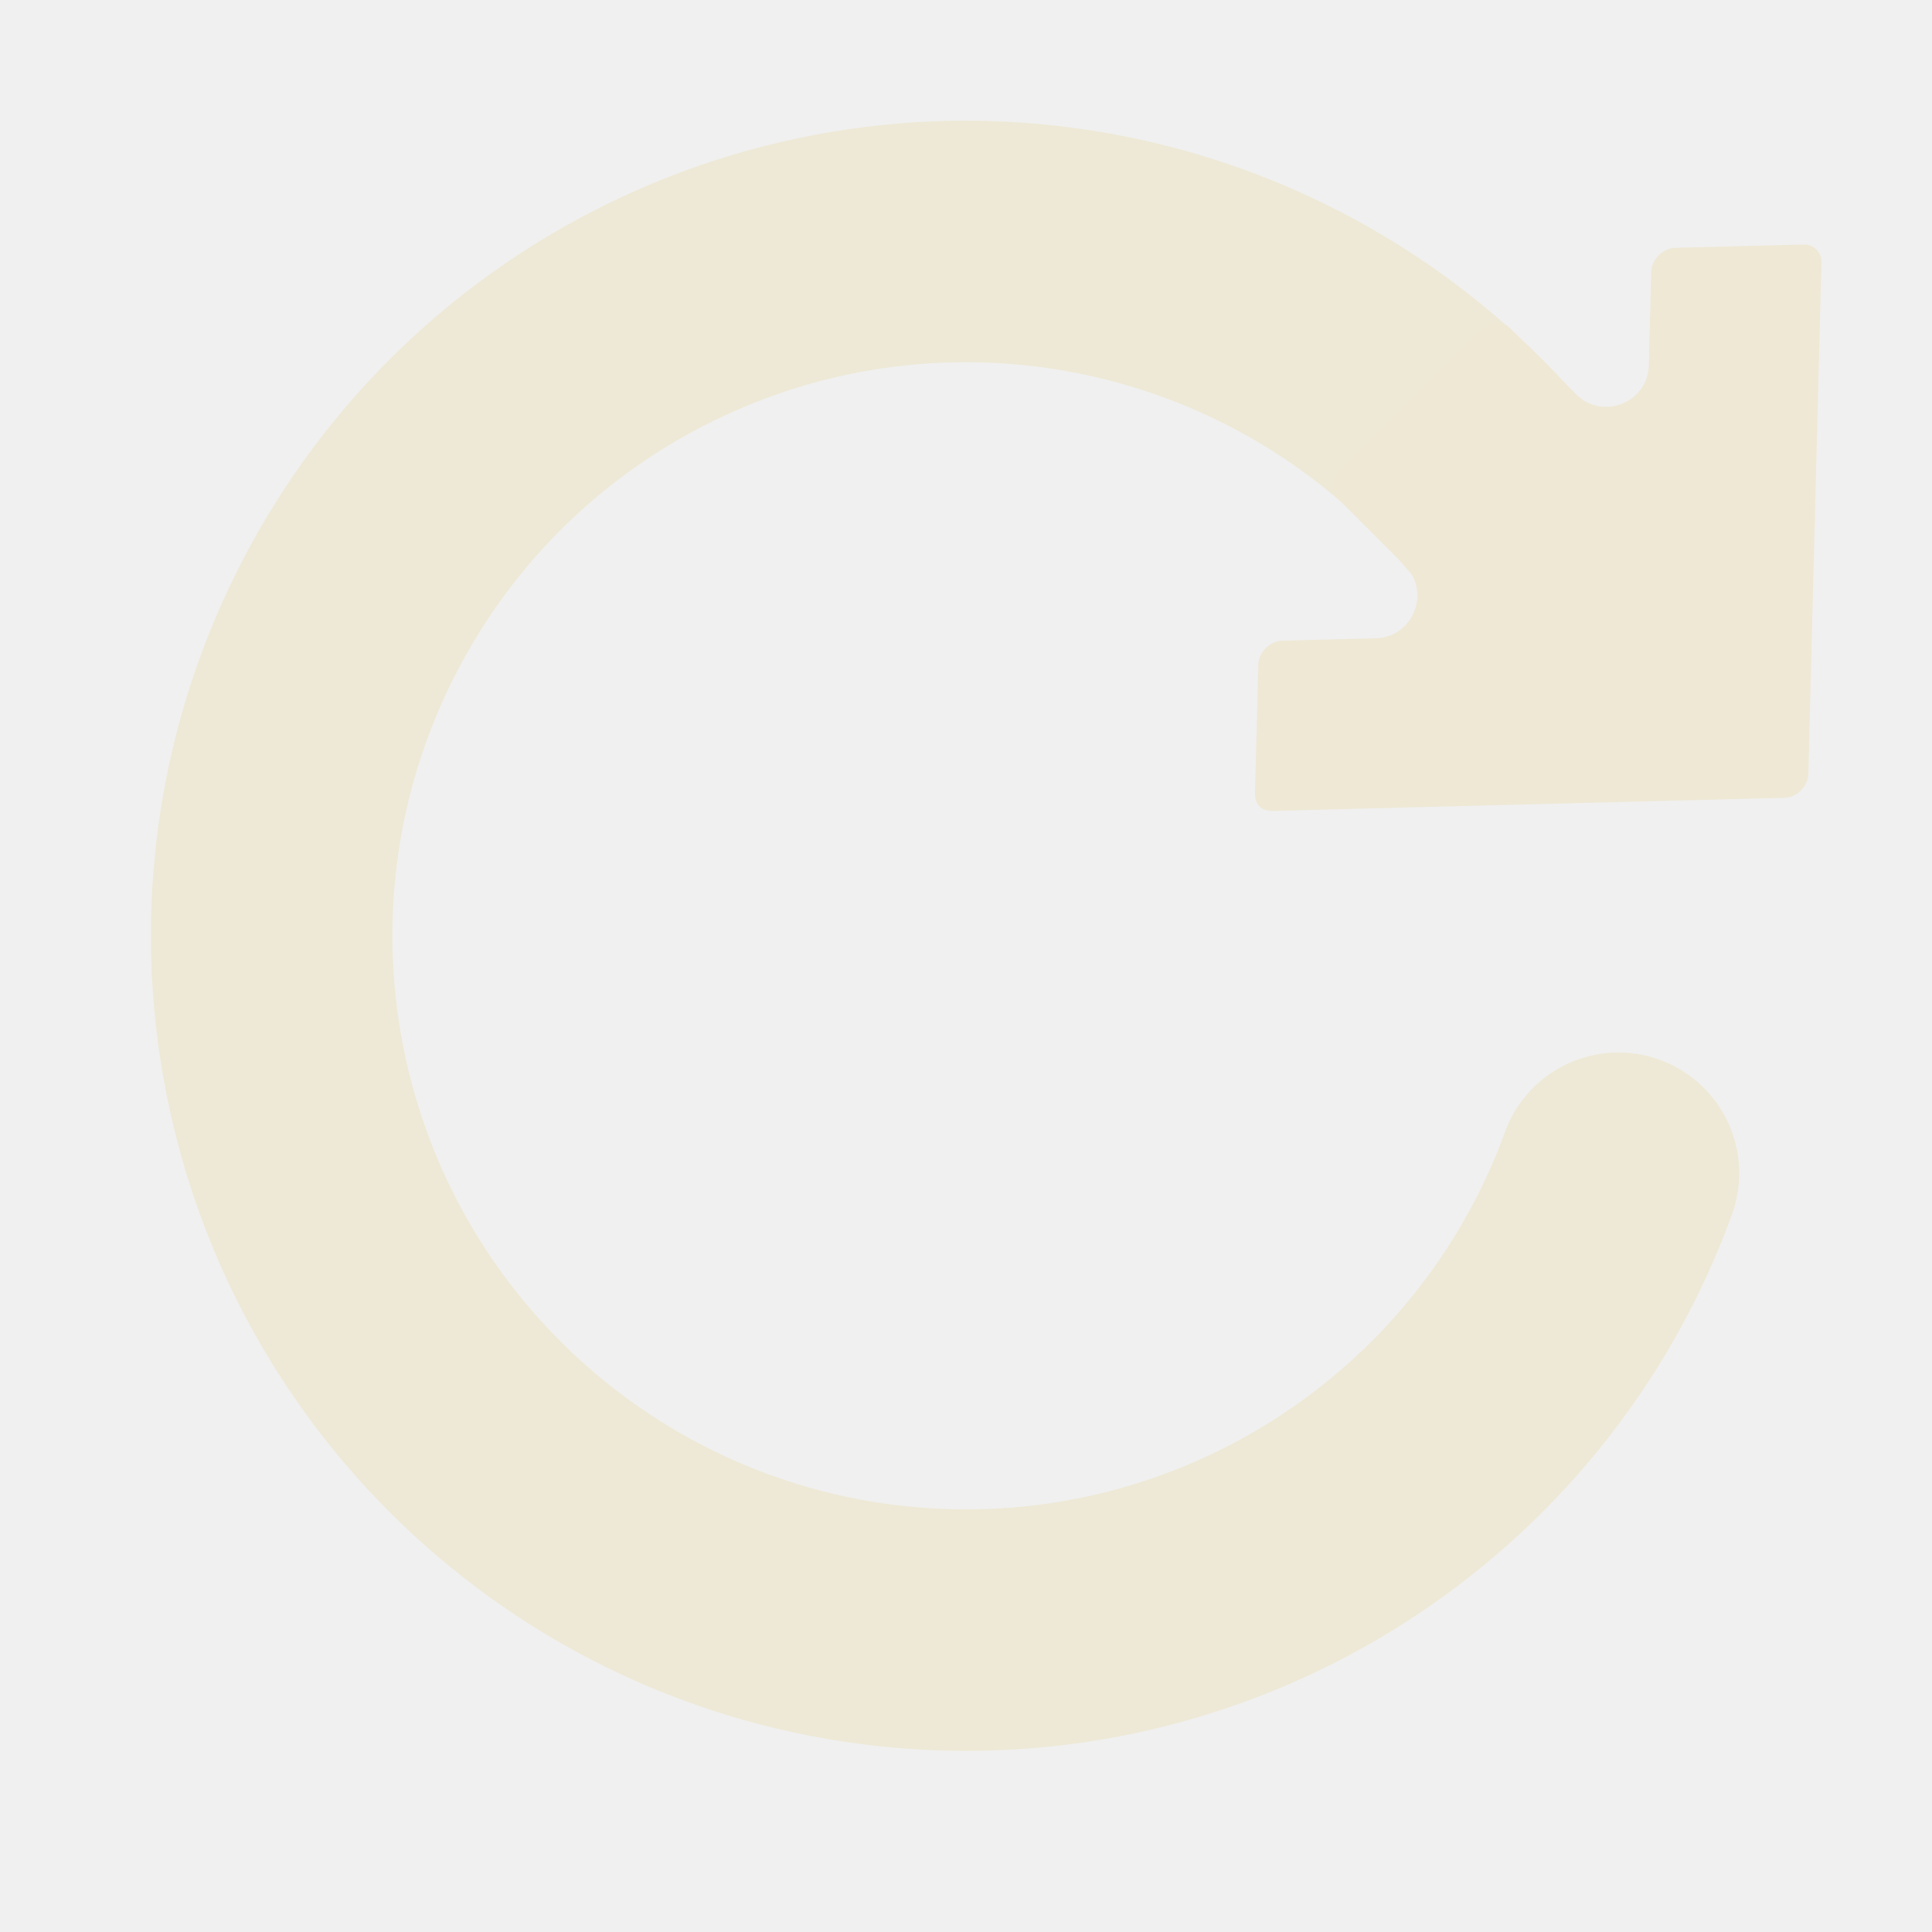
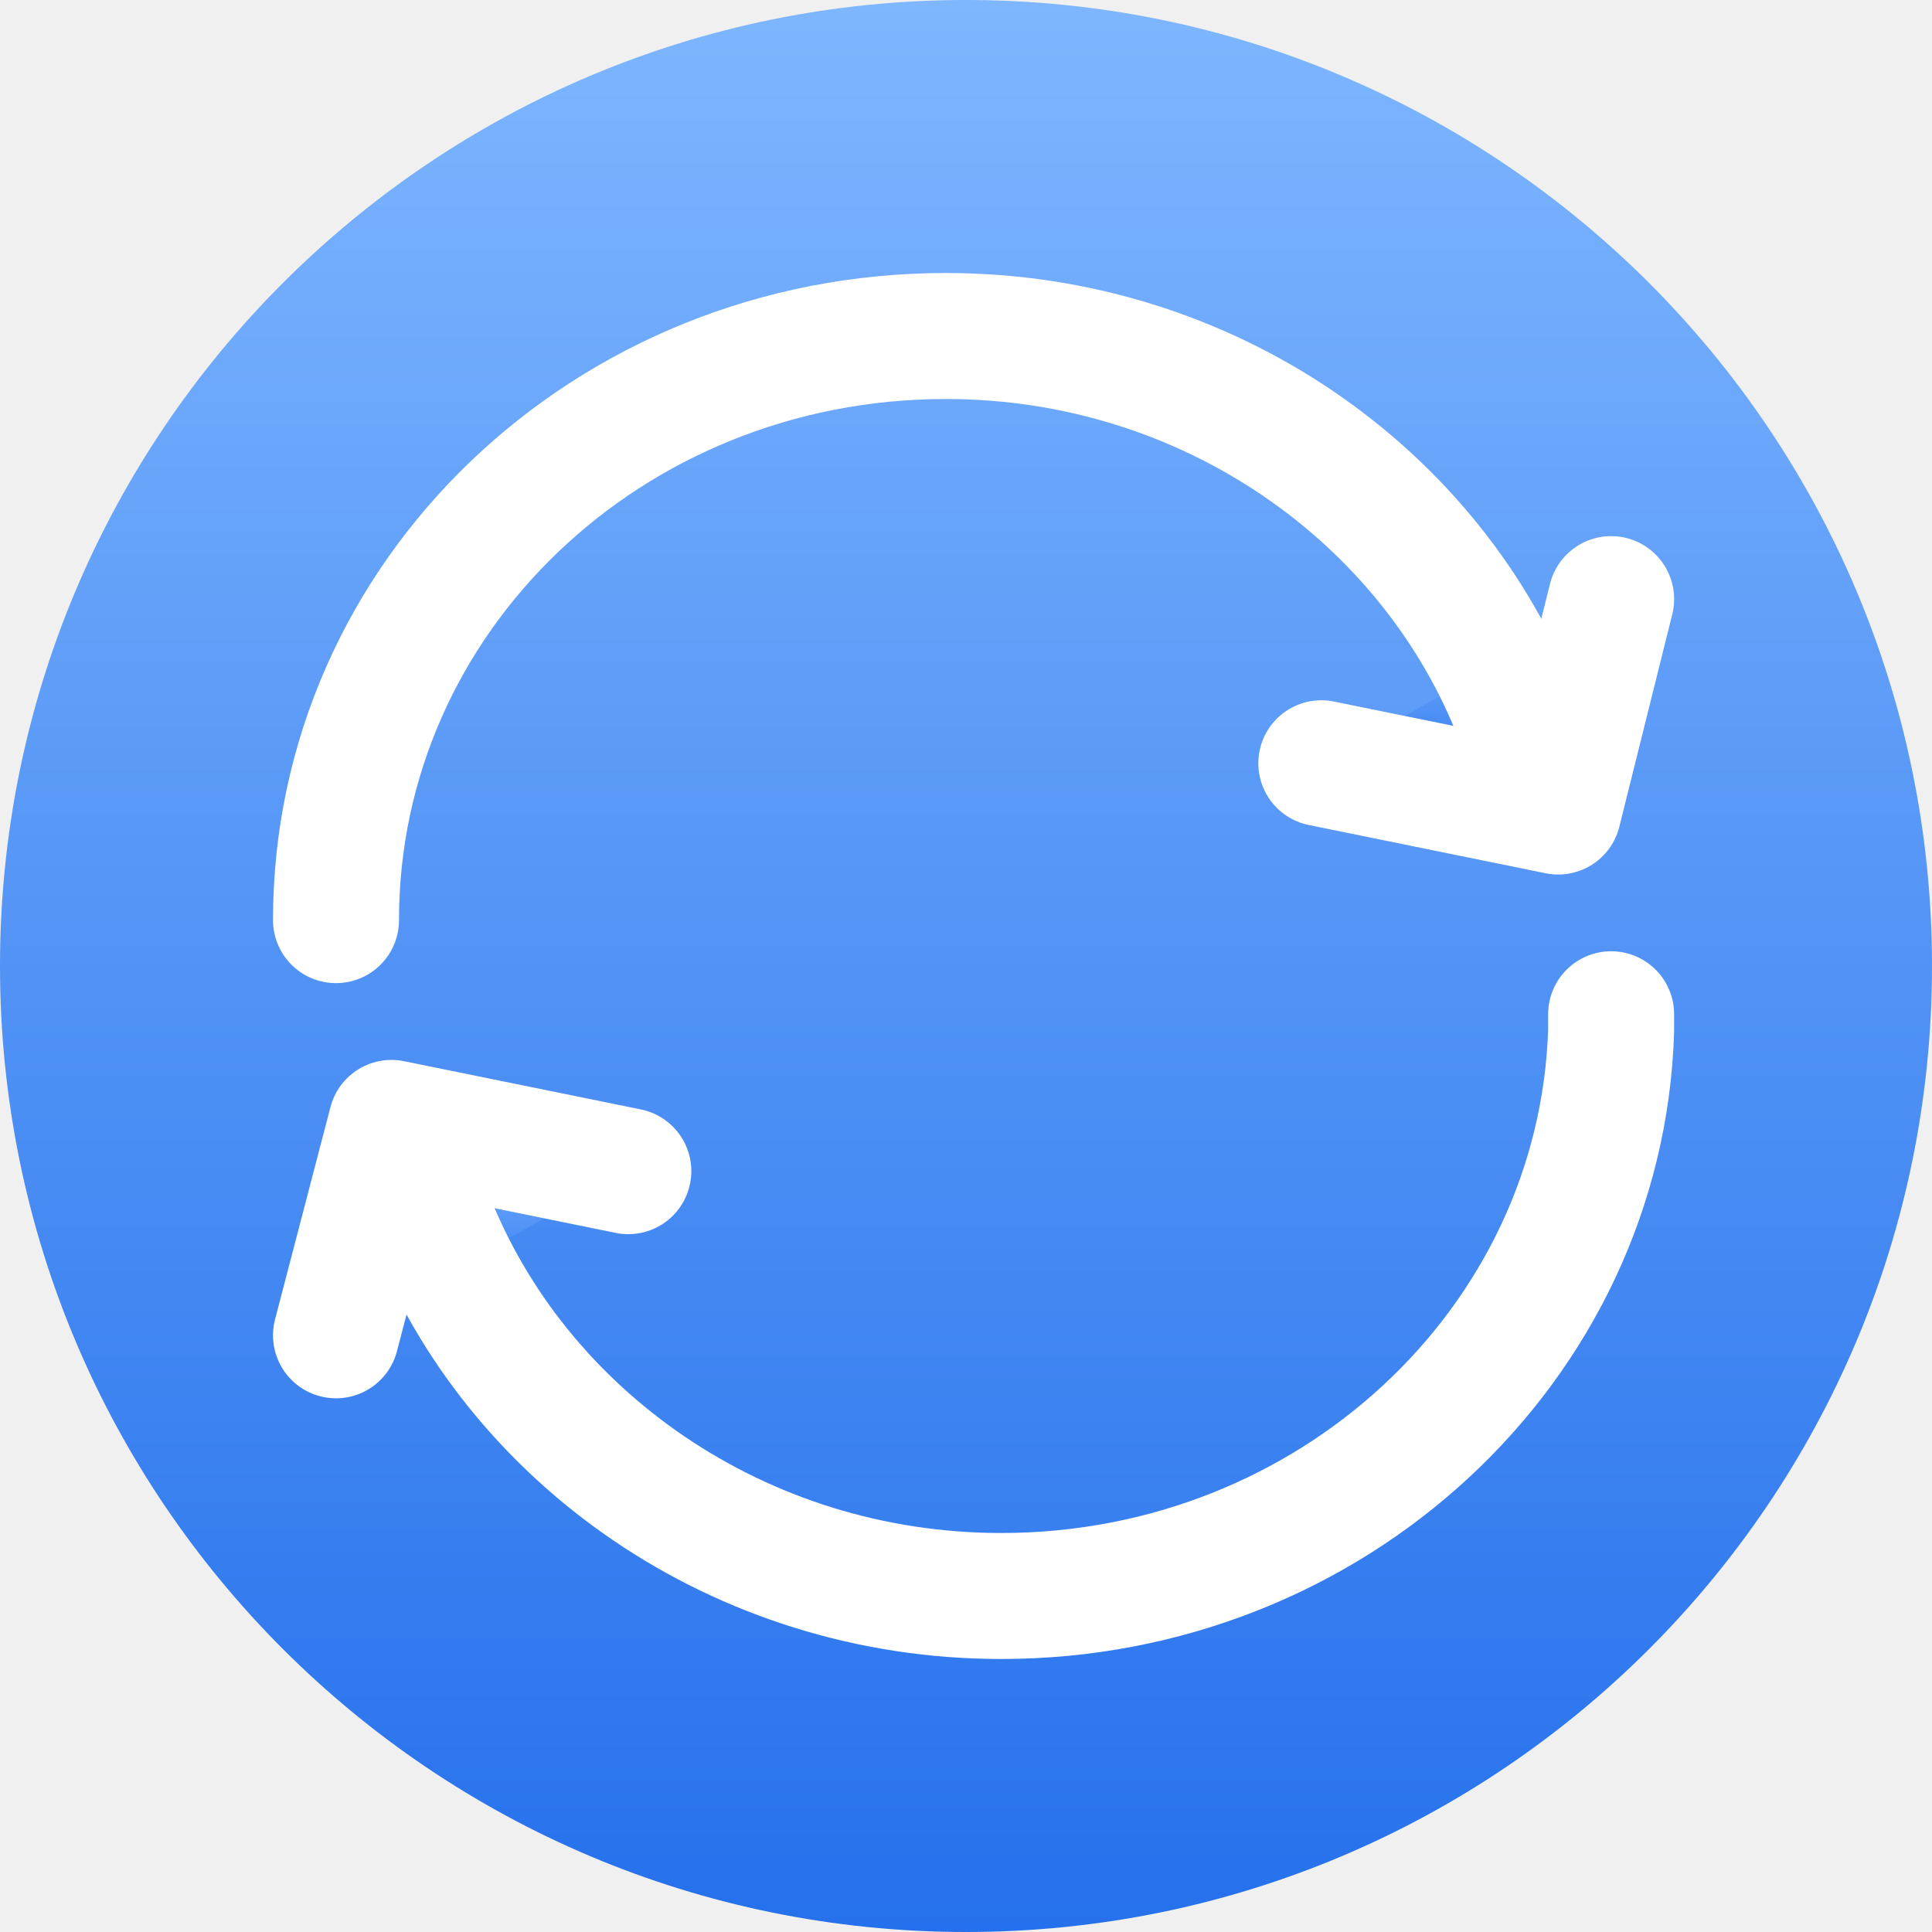
- <svg xmlns="http://www.w3.org/2000/svg" width="64" height="64" viewBox="0 0 64 64" version="1.1" id="svg10">
-   <defs id="defs14" />
-   <path style="fill:none;stroke:#eee8d5;stroke-width:8;stroke-linecap:round;stroke-linejoin:round;stroke-miterlimit:4;stroke-dasharray:none;stroke-opacity:0.979" id="path1602" d="M 53.613,38.866 A 23,23 0 0 1 29.995,53.912 23,23 0 0 1 9.349,34.994 23,23 0 0 1 22.28,10.155 23,23 0 0 1 49.619,16.216" />
-   <path style="color:#000000;display:inline;opacity:0.998;fill:#eee8d5;stroke:none;stroke-width:1;stroke-linecap:round;stroke-linejoin:round;-inkscape-stroke:none" d="m 44.419,15.546 4.602,-4.602 c 0.341,-0.341 0.752,-0.32 0.996,-0.076 l 2.195,2.195 c 0.877,0.876 2.376,0.277 2.407,-0.962 l 0.08,-3.095 c 0.011,-0.415 0.382,-0.786 0.797,-0.797 l 4.228,-0.108 c 0.208,-0.005 0.344,0.061 0.447,0.165 0.104,0.104 0.172,0.24 0.166,0.448 l -0.326,12.689 -0.107,4.231 c -0.011,0.416 -0.379,0.784 -0.795,0.795 l -4.231,0.107 -12.689,0.326 c -0.416,0.011 -0.624,-0.198 -0.614,-0.614 l 0.108,-4.228 c 0.011,-0.415 0.382,-0.786 0.797,-0.797 l 3.095,-0.08 c 1.239,-0.031 1.838,-1.531 0.962,-2.407 l -2.195,-2.195 c -0.244,-0.244 -0.265,-0.655 0.076,-0.996 z" id="rect852-3" />
+ <svg xmlns="http://www.w3.org/2000/svg" width="46" height="46" viewBox="0 0 46 46" fill="none">
+   <circle cx="23" cy="23" r="23" fill="url(#paint0_linear_298_1950)" />
+   <path d="M38.36 14.265L37.1 19.322L31.46 18.173" fill="url(#paint1_linear_298_1950)" />
+   <path d="M38.36 14.265L37.1 19.322L31.46 18.173" stroke="white" stroke-width="3" stroke-miterlimit="10" stroke-linecap="round" stroke-linejoin="round" />
+   <path d="M8 21.908C8 14.207 14.48 8 22.52 8C28.76 8 34.1 11.793 36.14 17.081" stroke="white" stroke-width="3" stroke-miterlimit="10" stroke-linecap="round" stroke-linejoin="round" />
+   <path d="M8 31.793L9.32 26.736L14.96 27.885" fill="url(#paint2_linear_298_1950)" />
+   <path d="M8 31.793L9.32 26.736L14.96 27.885" stroke="white" stroke-width="3" stroke-miterlimit="10" stroke-linecap="round" stroke-linejoin="round" />
+   <path d="M38.36 24.149C38.36 24.264 38.36 24.436 38.36 24.551C38.12 32.023 31.7 38 23.84 38C17.6 38 12.26 34.206 10.22 28.919" stroke="white" stroke-width="3" stroke-miterlimit="10" stroke-linecap="round" stroke-linejoin="round" />
+   <defs>
+     <linearGradient id="paint0_linear_298_1950" x1="23.012" y1="0" x2="23.012" y2="46" gradientUnits="userSpaceOnUse">
+       <stop stop-color="#7EB6FF" />
+       <stop offset="1" stop-color="#2570EC" />
+     </linearGradient>
+     <linearGradient id="paint1_linear_298_1950" x1="34.912" y1="14.265" x2="34.912" y2="19.322" gradientUnits="userSpaceOnUse">
+       <stop stop-color="#7EB6FF" />
+       <stop offset="1" stop-color="#2570EC" />
+     </linearGradient>
+     <linearGradient id="paint2_linear_298_1950" x1="11.482" y1="26.736" x2="11.482" y2="31.793" gradientUnits="userSpaceOnUse">
+       <stop stop-color="#7EB6FF" />
+       <stop offset="1" stop-color="#2570EC" />
+     </linearGradient>
+   </defs>
</svg>
